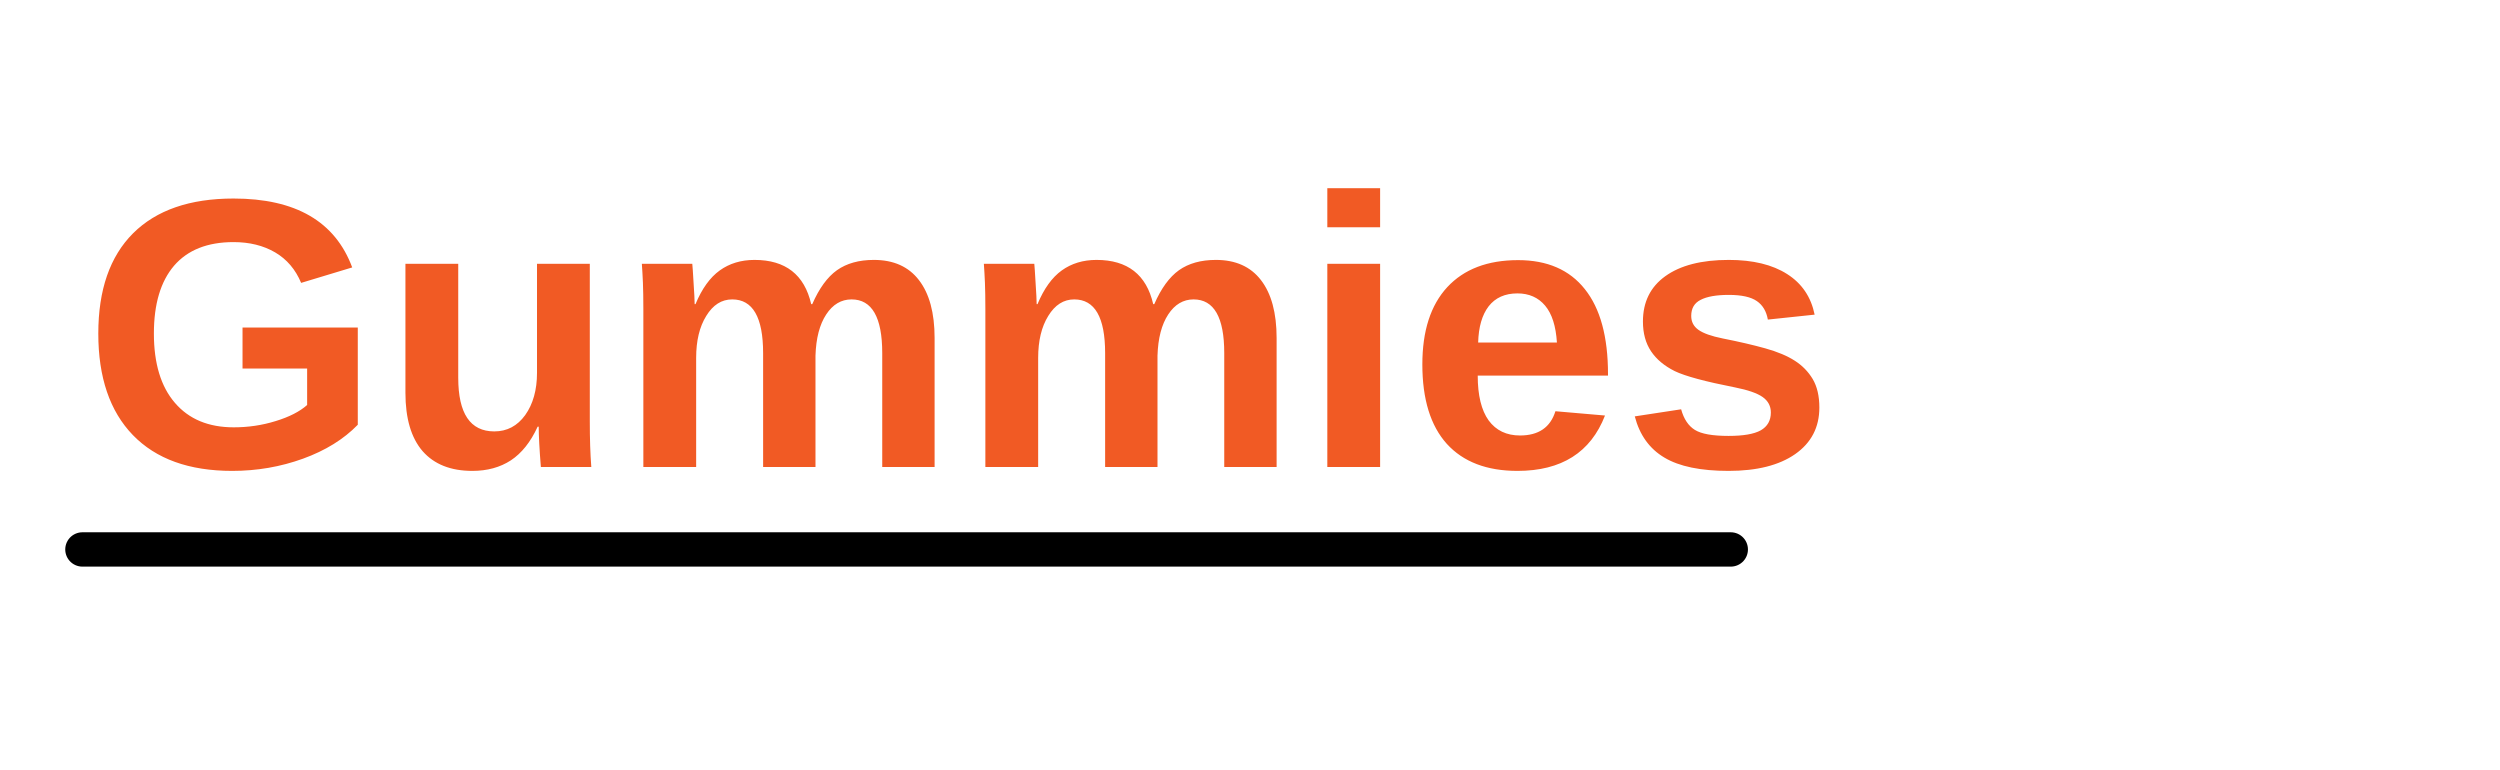
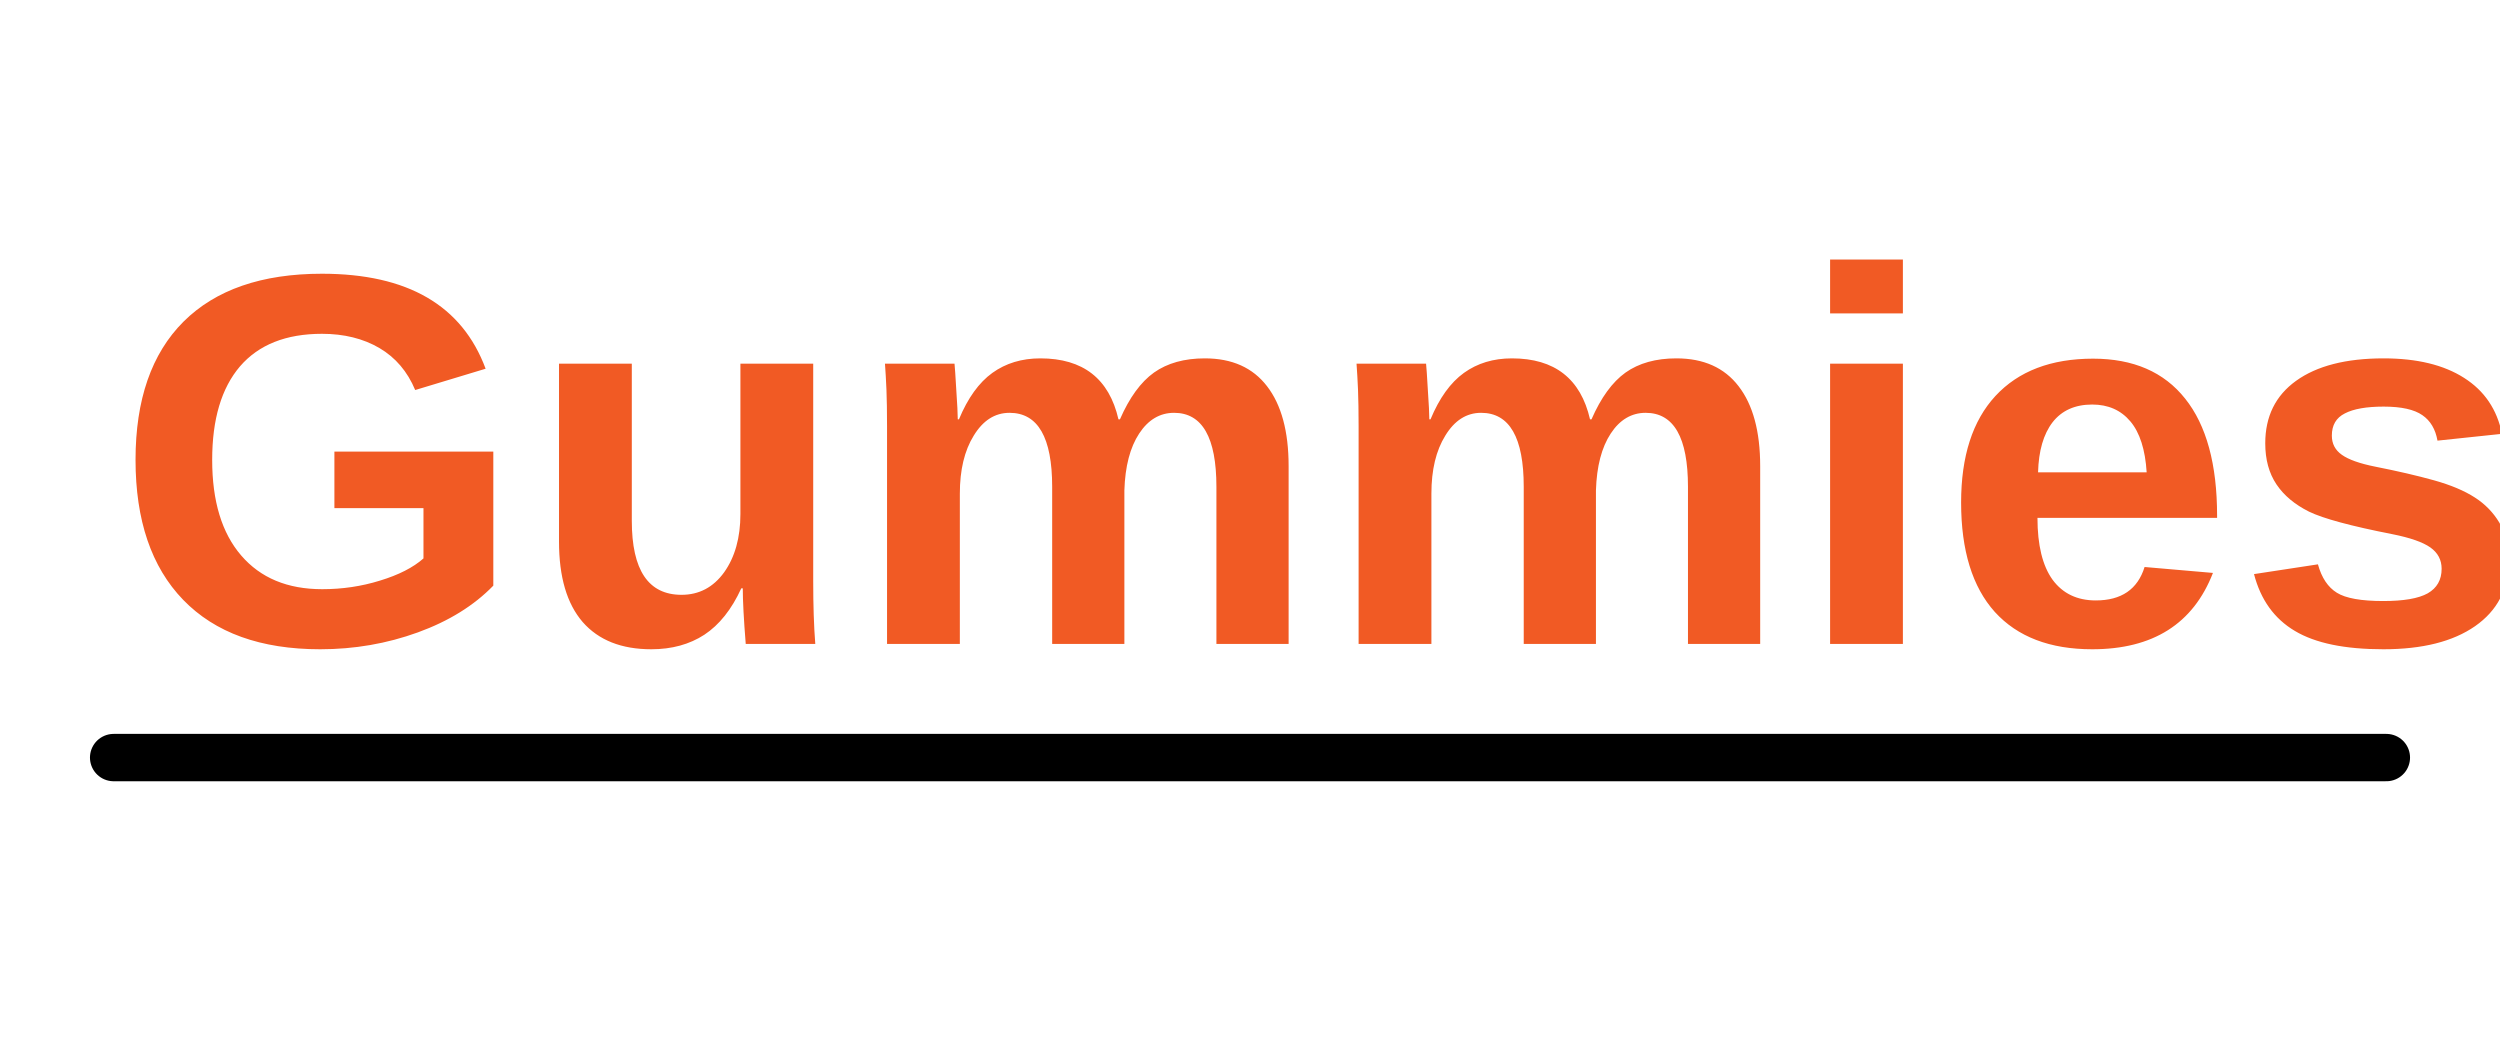
- <svg xmlns="http://www.w3.org/2000/svg" width="182" height="56" viewBox="0 0 182 56" fill="none">
+ <svg xmlns="http://www.w3.org/2000/svg" width="132" height="56" viewBox="0 0 132 56" fill="none">
  <text x="6" y="34" fill="#F15A24" font-size="28" font-weight="700" font-family="Arial, Helvetica, sans-serif">Gummies</text>
  <line x1="6" y1="40" x2="126" y2="40" stroke="#000000" stroke-width="2.5" stroke-linecap="round" />
</svg>
